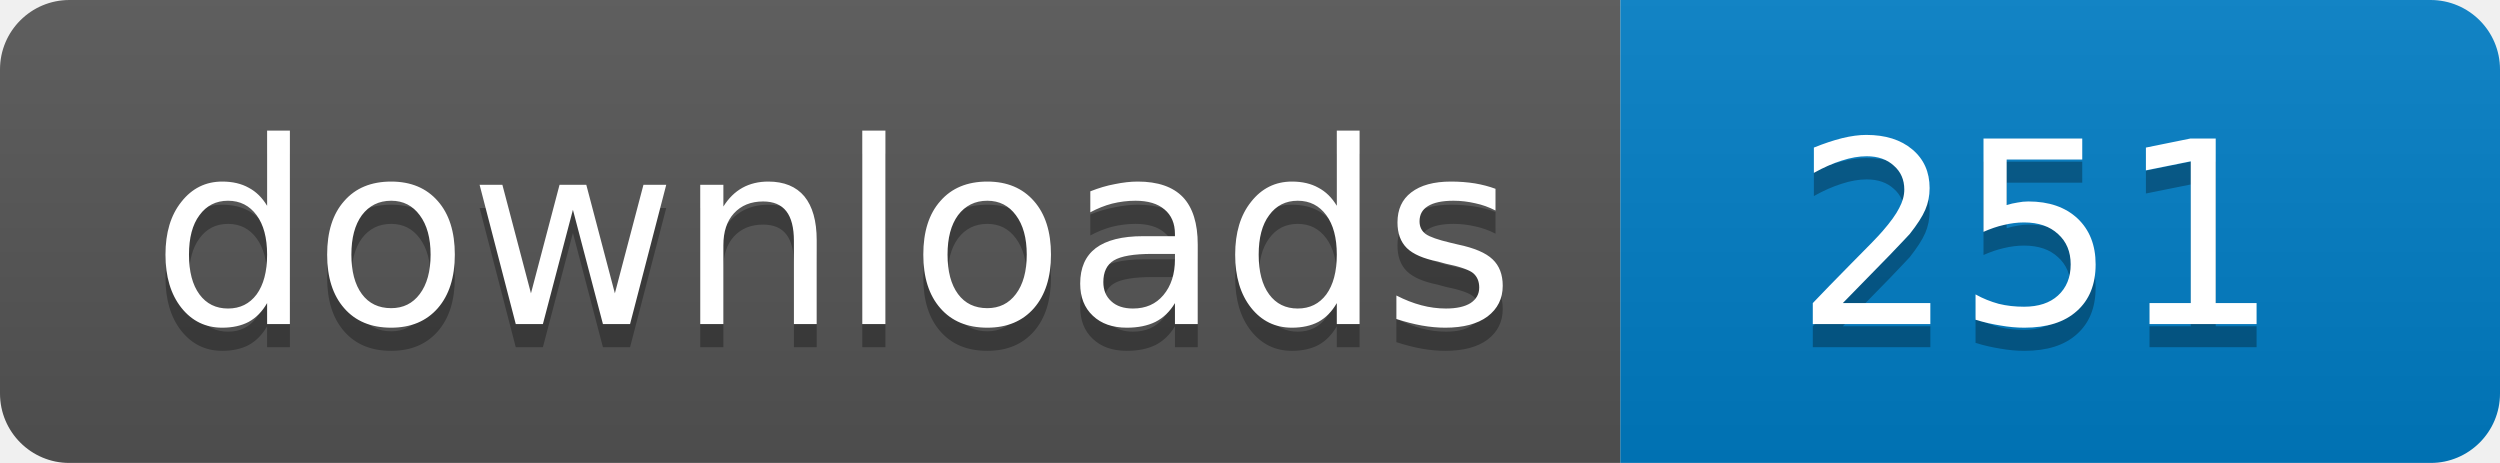
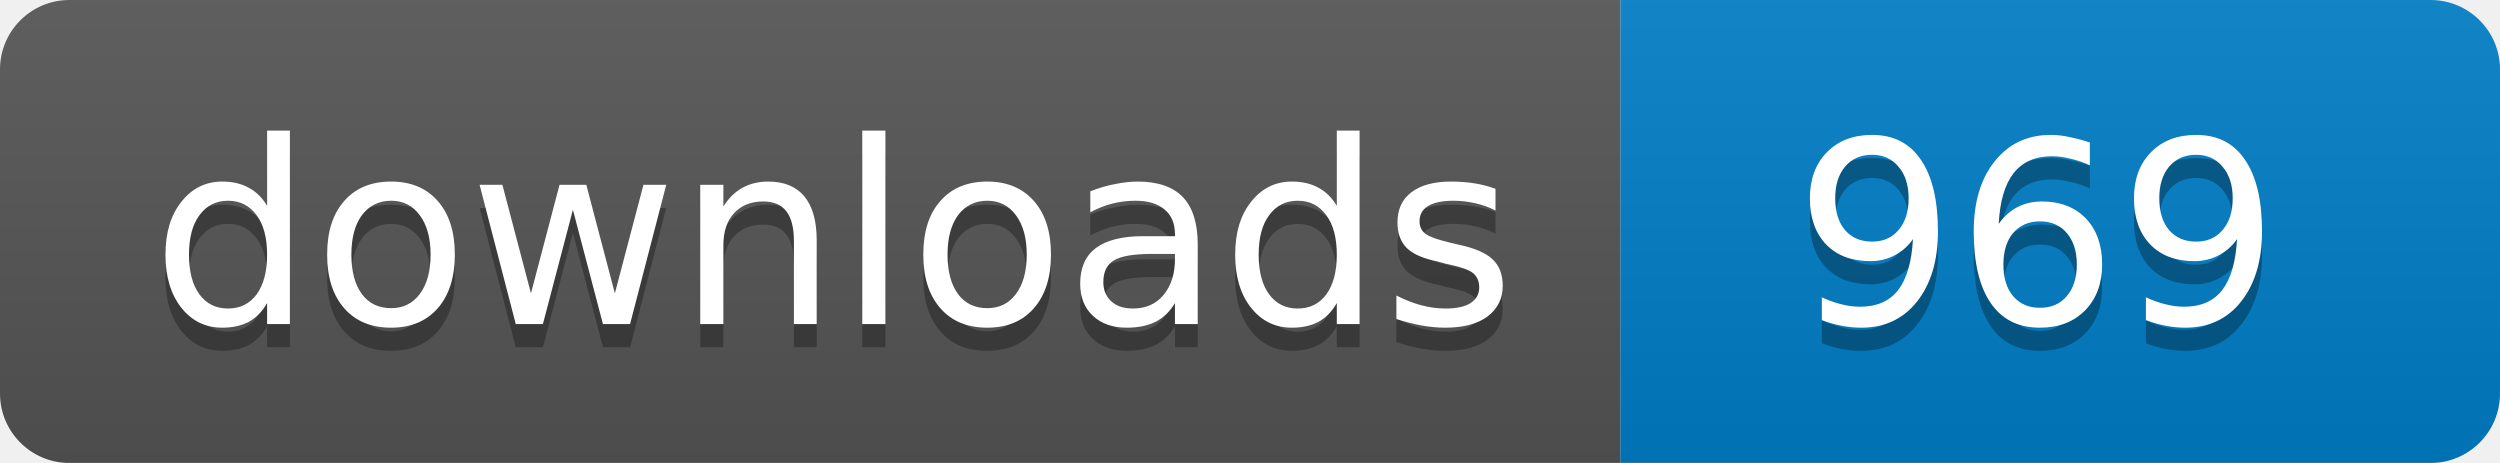
- <svg xmlns="http://www.w3.org/2000/svg" width="108" height="20" aria-label="CRAN downloads 251">
+ <svg xmlns="http://www.w3.org/2000/svg" width="108" height="20" aria-label="CRAN downloads 969">
  <linearGradient id="b" x2="0" y2="100%">
    <stop offset="0" stop-color="#bbb" stop-opacity=".1" />
    <stop offset="1" stop-opacity=".1" />
  </linearGradient>
  <mask id="a">
    <rect width="108" height="20" rx="3" fill="#fff" />
  </mask>
  <g mask="url(#a)">
    <path fill="#555" d="M0 0h70v20H0z" />
    <path fill="#007ec6" d="M70 0h38v20H70z" />
    <path fill="url(#b)" d="M0 0h108v20H0z" />
  </g>
  <g fill="#fff" text-anchor="middle" font-family="DejaVu Sans,Verdana,Geneva,sans-serif" font-size="11">
    <text x="36" y="15" fill="#010101" fill-opacity=".3">
      downloads
    </text>
    <text x="36" y="14">
      downloads
    </text>
    <text x="88" y="15" fill="#010101" fill-opacity=".3">
-       251
+       969
    </text>
    <text x="88" y="14">
-       251
+       969
    </text>
  </g>
</svg>
